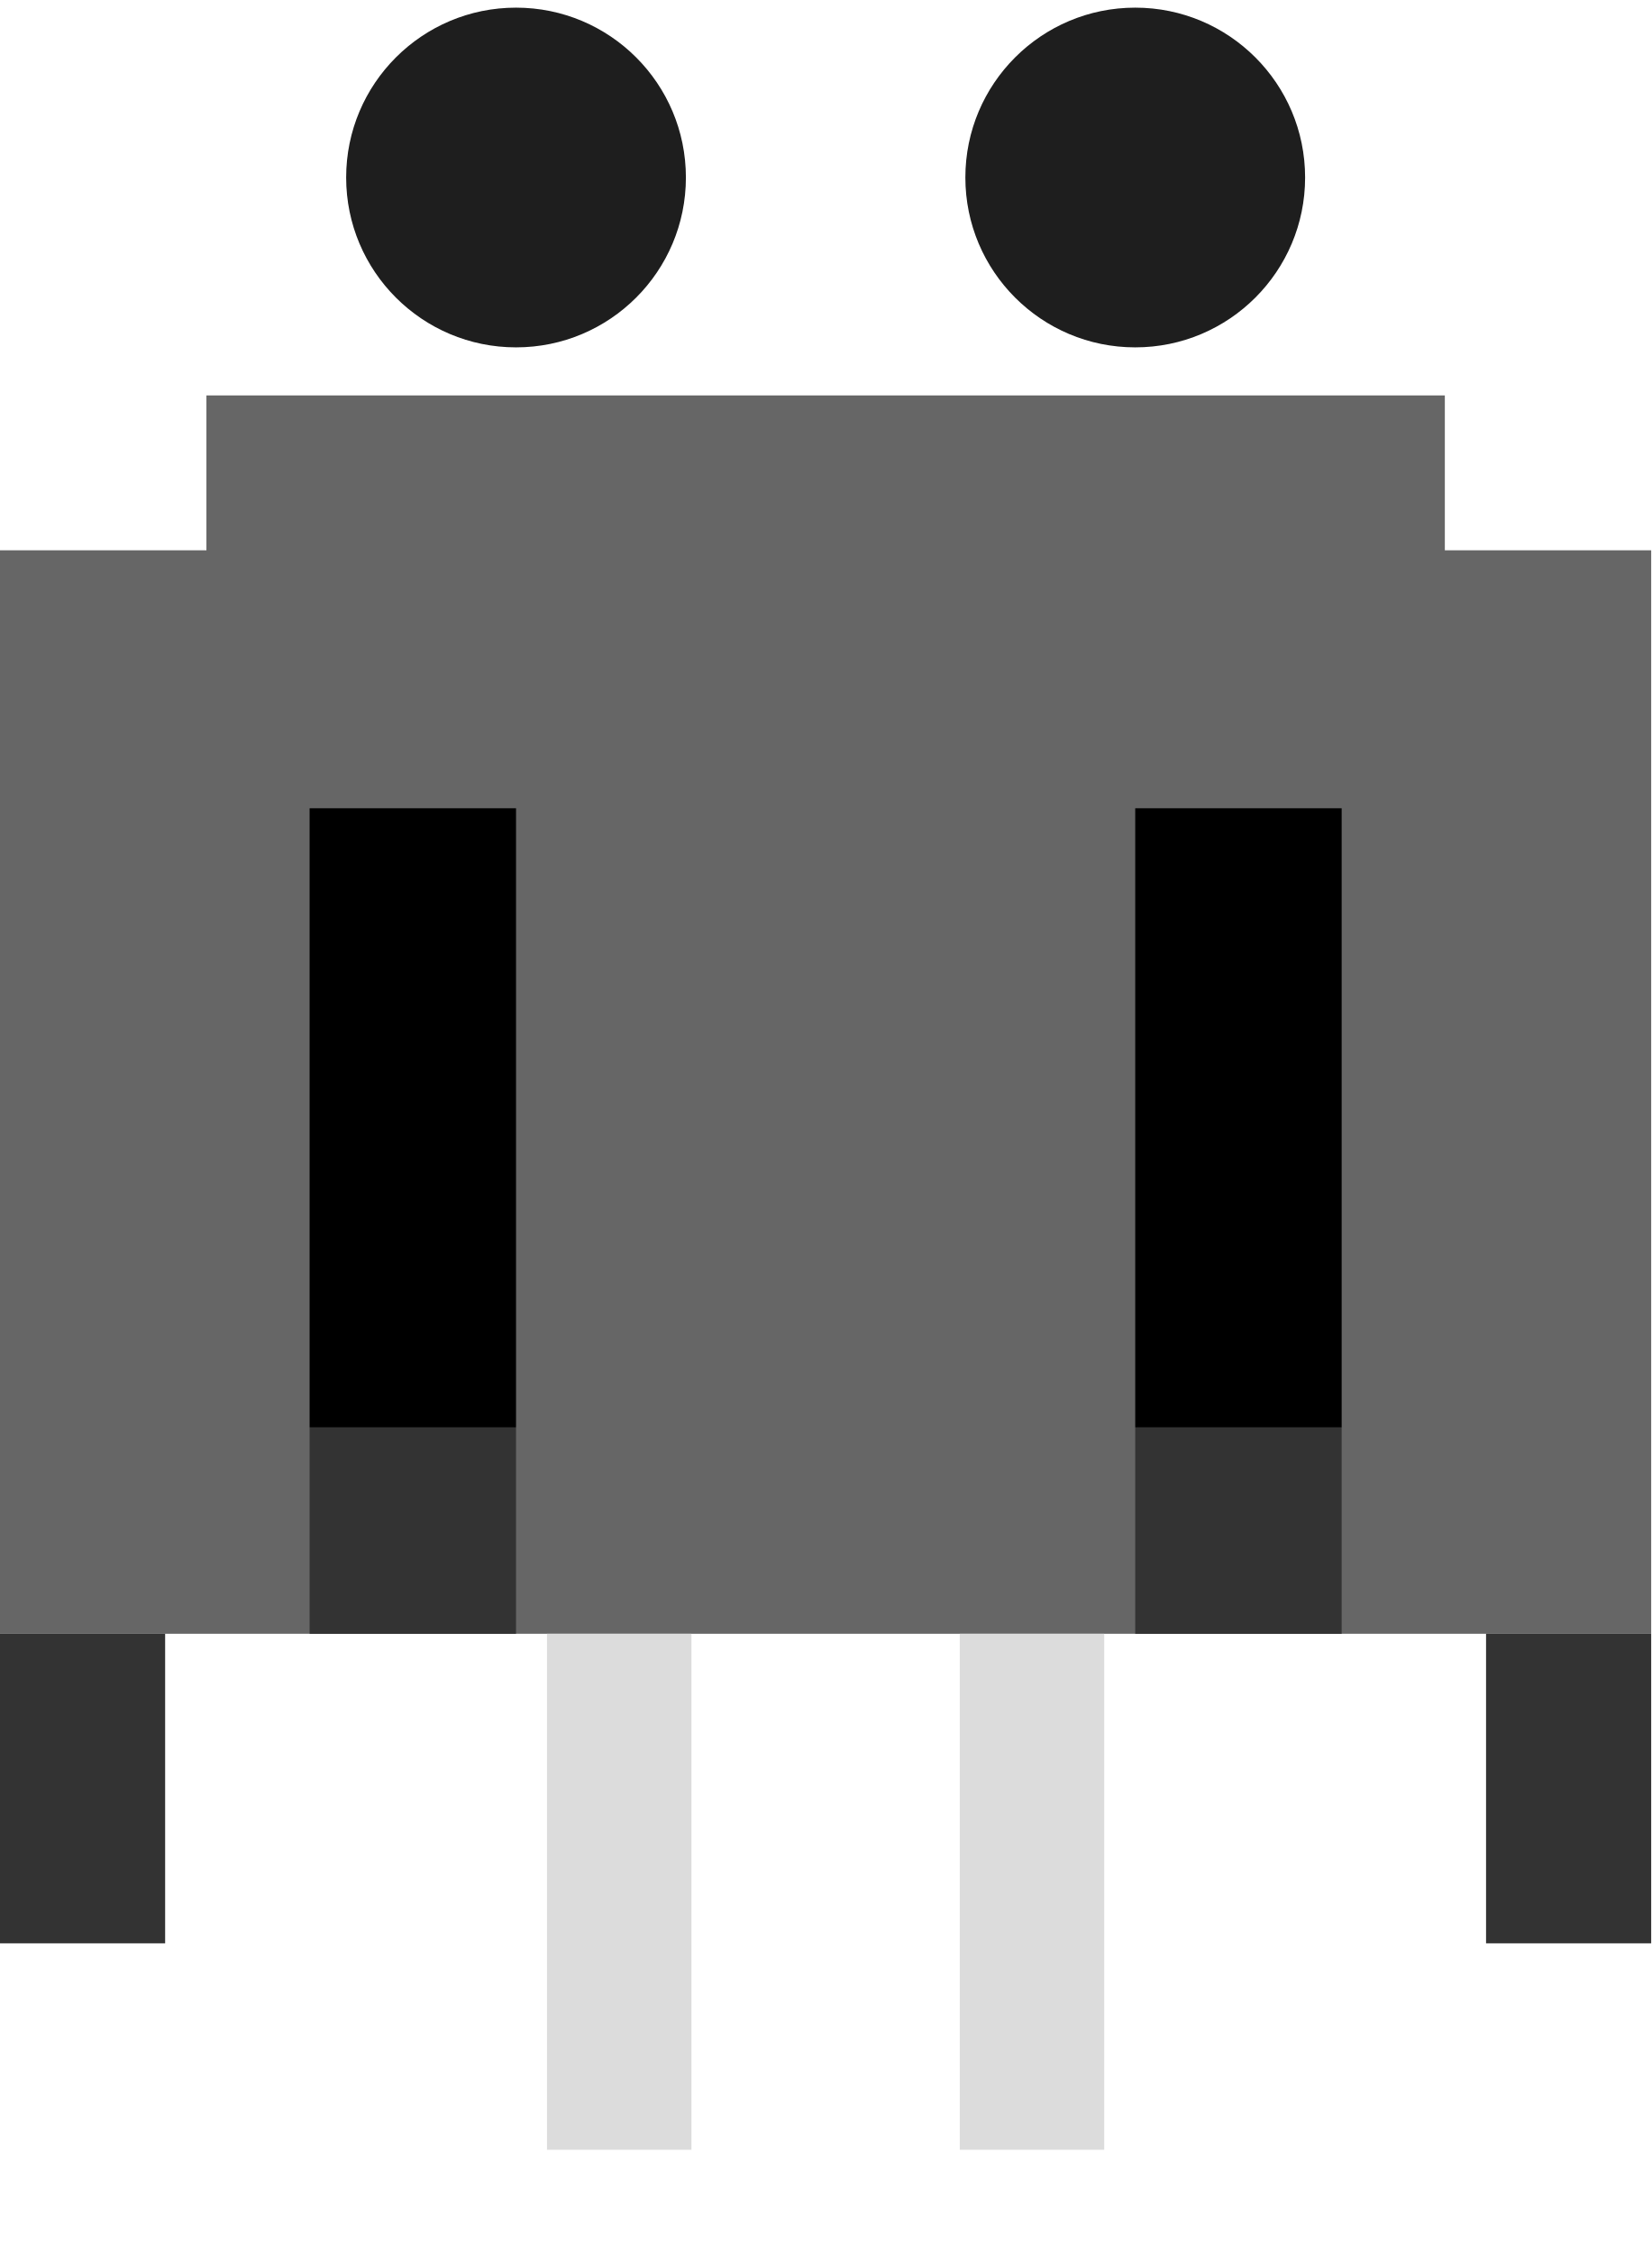
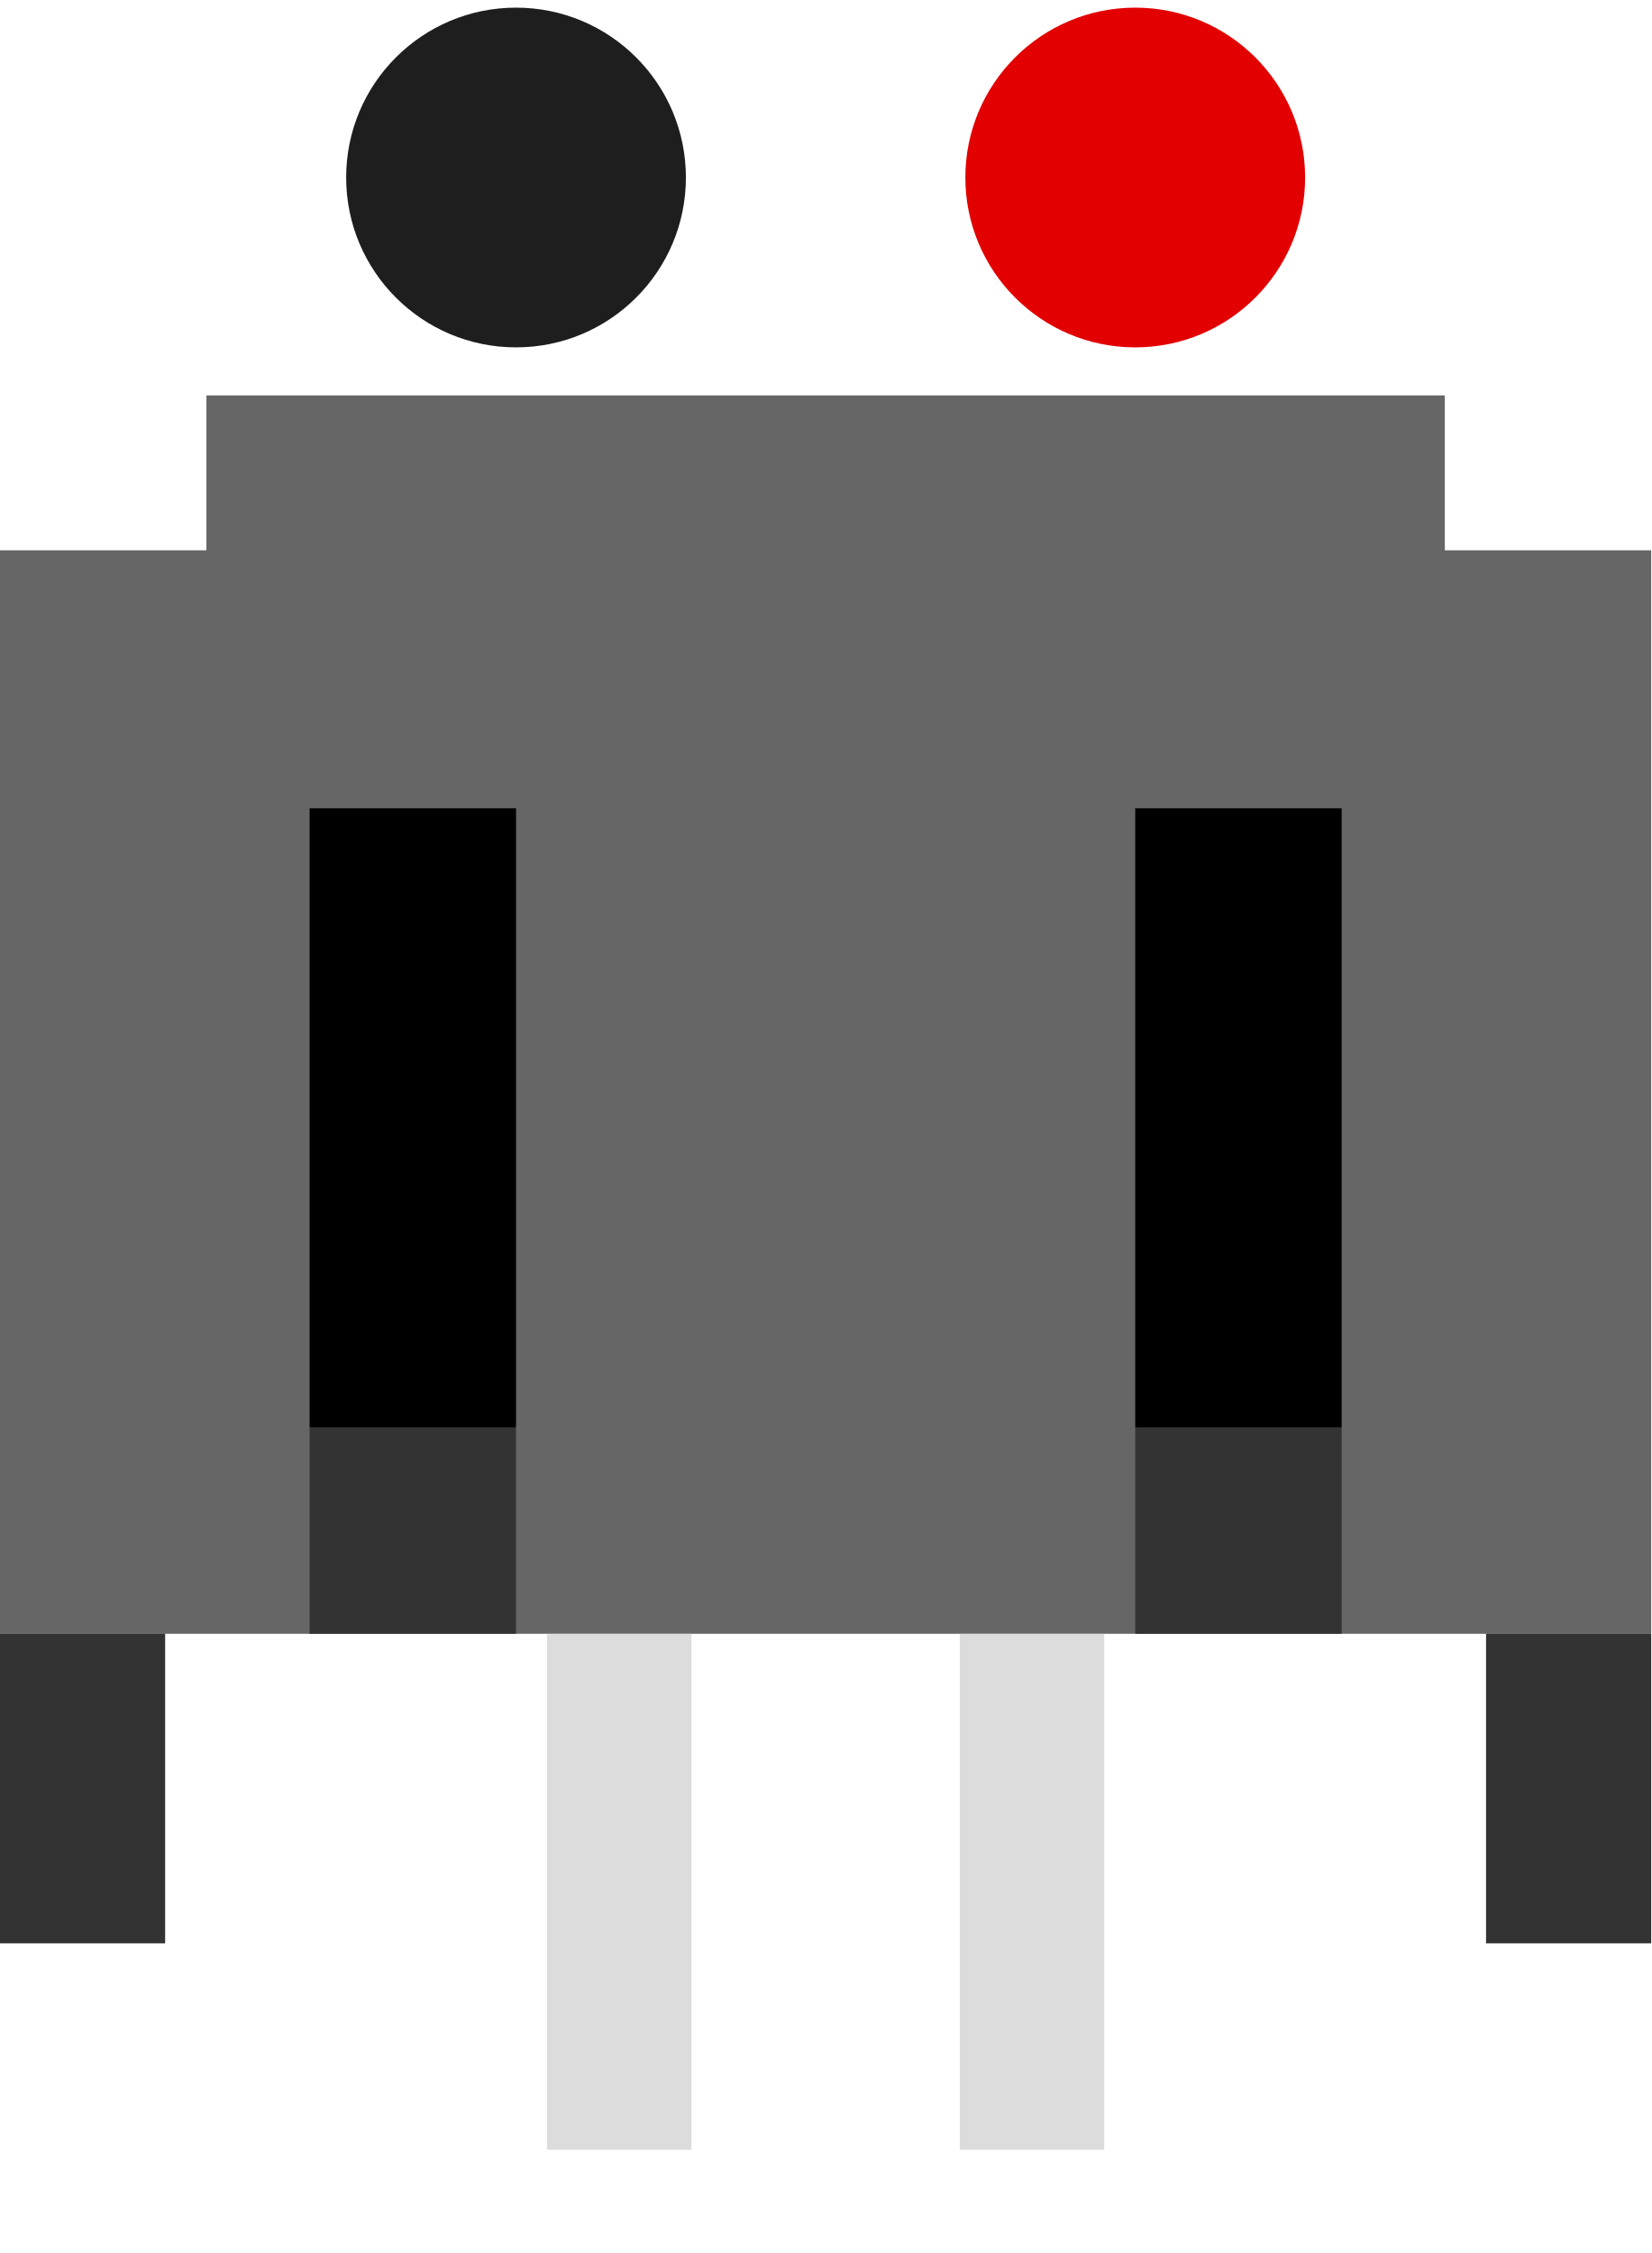
<svg xmlns="http://www.w3.org/2000/svg" version="1.1" id="Layer_1" x="0px" y="0px" width="22.677px" height="30.944px" viewBox="0 0 22.677 30.944" enable-background="new 0 0 22.677 30.944" xml:space="preserve">
  <g>
    <g>
      <polygon fill="#666666" points="19.843,5.431 2.835,5.431 2.835,7.558 0,7.558 0,22.439 22.677,22.439 22.677,7.558     19.843,7.558   " />
      <rect x="4.252" y="11.101" width="2.835" height="8.504" />
      <rect x="15.591" y="11.101" width="2.835" height="8.504" />
      <rect x="4.252" y="19.605" fill="#333333" width="2.835" height="2.835" />
      <rect x="15.591" y="19.605" fill="#333333" width="2.835" height="2.835" />
      <rect y="22.439" fill="#333333" width="2.268" height="4.252" />
      <rect x="20.409" y="22.439" fill="#333333" width="2.268" height="4.252" />
      <rect x="7.512" y="22.439" fill="#DCDCDC" width="1.984" height="7.087" />
      <rect x="13.181" y="22.439" fill="#DCDCDC" width="1.984" height="7.087" />
    </g>
    <circle fill="#1E1E1E" cx="7.087" cy="2.438" r="2.333" />
-     <circle fill="#1E1E1E" cx="15.591" cy="2.438" r="2.333" />
+     <circle fill="#E20000" cx="15.591" cy="2.438" r="2.333" />
  </g>
</svg>
